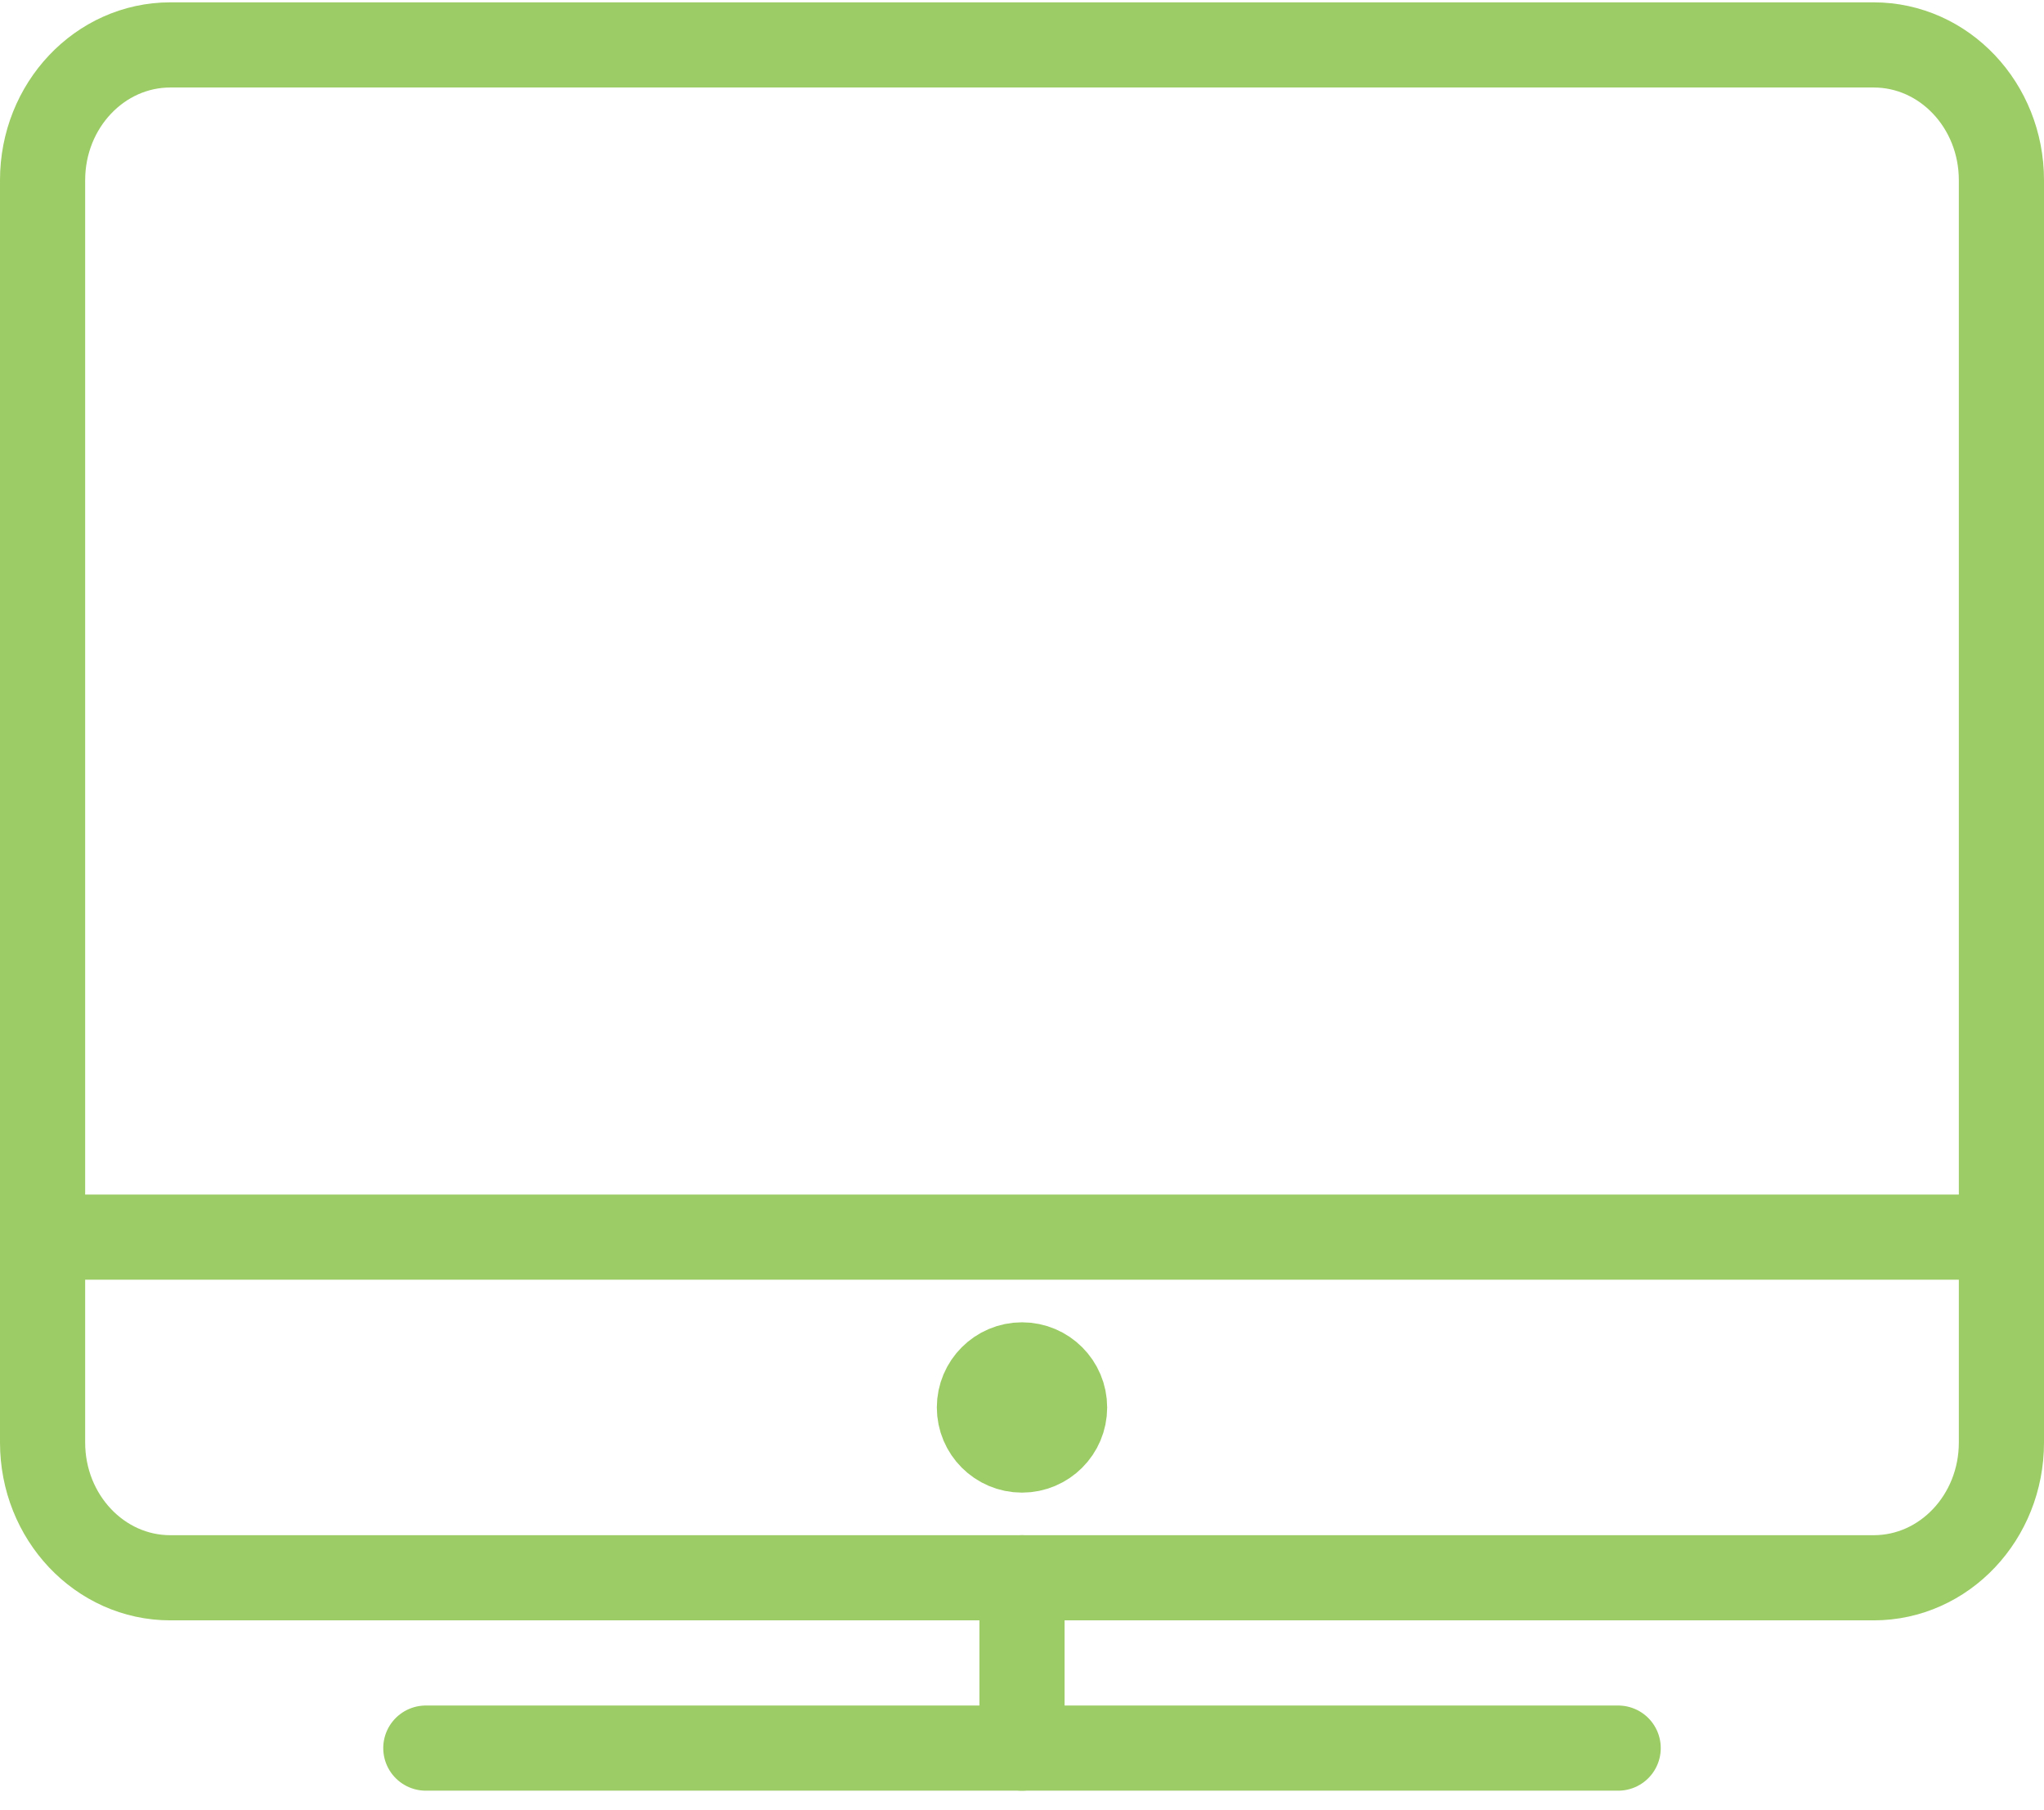
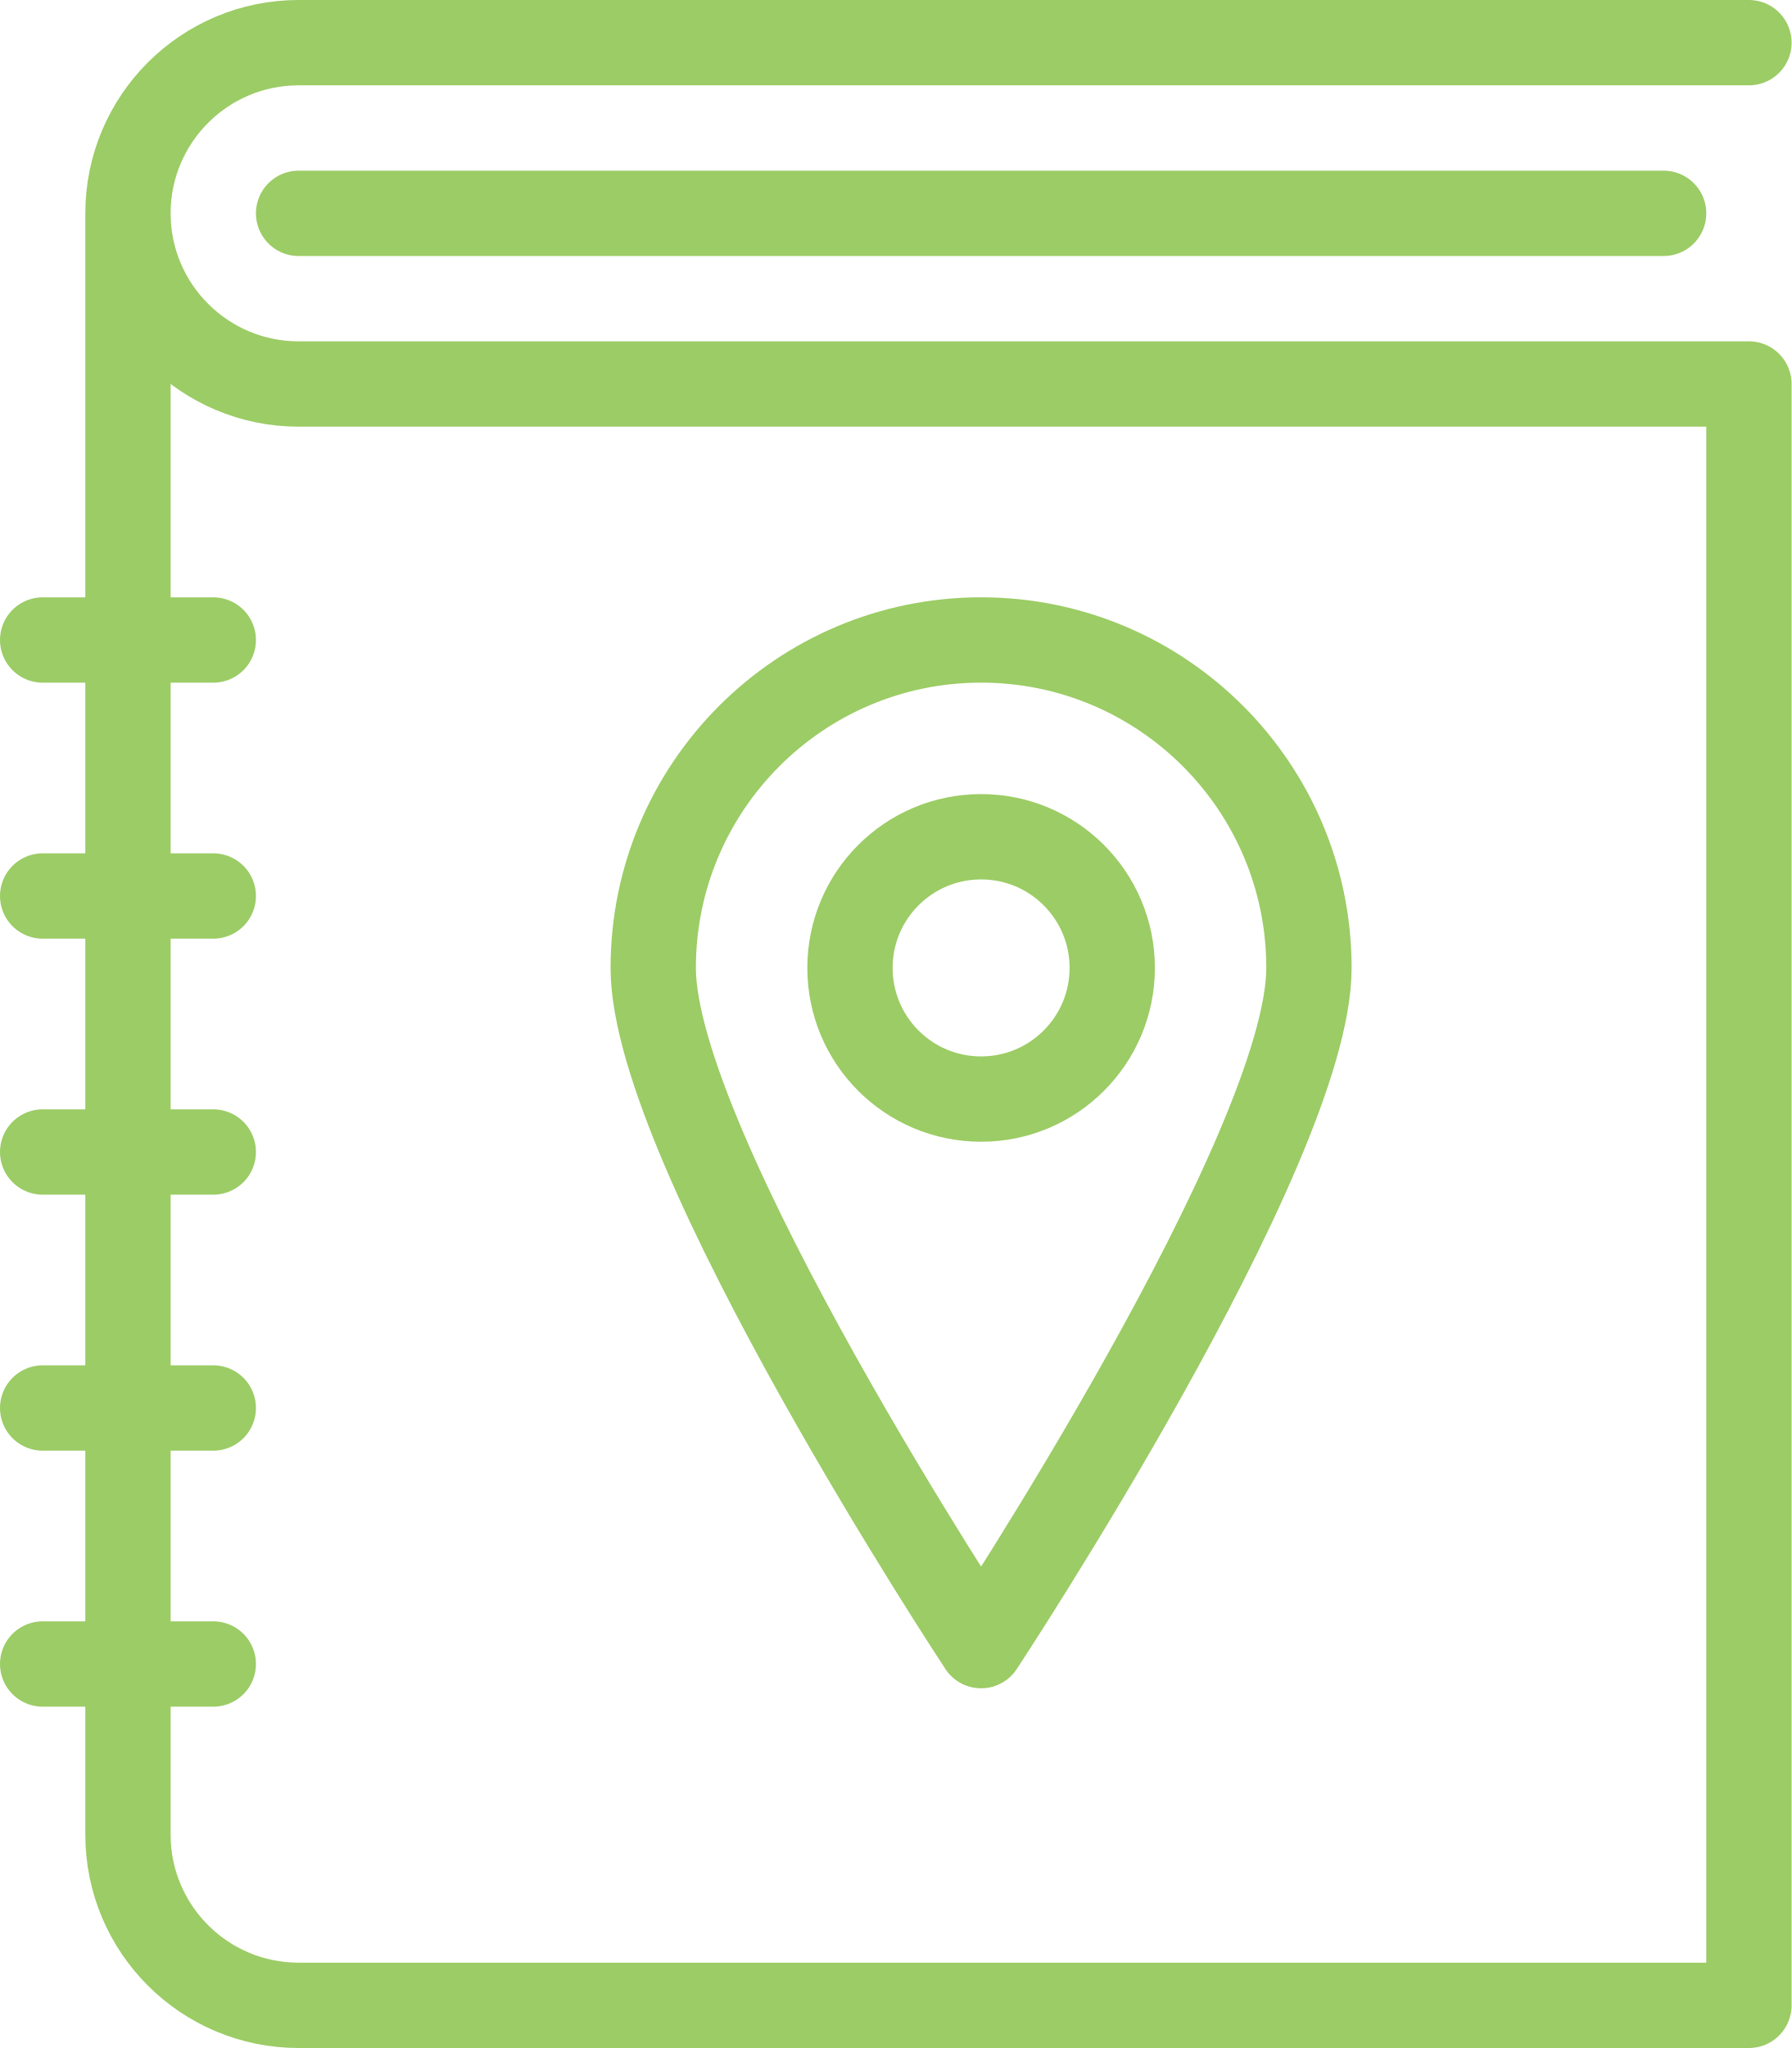
- <svg xmlns="http://www.w3.org/2000/svg" width="96px" height="85px" viewBox="0 0 96 85" version="1.1">
+ <svg xmlns="http://www.w3.org/2000/svg" width="84px" height="96px" viewBox="0 0 84 96" version="1.1">
  <defs />
  <g id="Page-1" stroke="none" stroke-width="1" fill="none" fill-rule="evenodd">
-     <g id="editor" transform="translate(2, 2)" stroke="#9CCC65" stroke-width="4" stroke-linejoin="round">
-       <path d="M92,65.758 C92,69.266 89.316,72.11 86,72.11 L6,72.11 C2.688,72.11 0,69.266 0,65.758 L0,6.462 C0,2.954 2.688,0.11 6,0.11 L86,0.11 C89.316,0.11 92,2.954 92,6.462 L92,65.758 L92,65.758 Z" id="Stroke-21" stroke-linecap="round" />
-       <path d="M18,80.11 L74,80.11" id="Stroke-22" stroke-linecap="round" />
-       <path d="M46,72.11 L46,80.11" id="Stroke-23" stroke-linecap="round" />
-       <path d="M48,64.11 C48,65.214 47.104,66.11 46,66.11 C44.896,66.11 44,65.214 44,64.11 C44,63.006 44.896,62.11 46,62.11 C47.104,62.11 48,63.006 48,64.11 L48,64.11 Z" id="Stroke-24" />
-       <path d="M0,56.11 L92,56.11" id="Stroke-25" />
+     <g id="4" transform="translate(2, 2)" stroke="#9CCC65" stroke-width="4" stroke-linecap="round" stroke-linejoin="round">
+       <path d="M80,0 L12,0 C7.584,0 4,3.584 4,8 C4,12.416 7.584,16 12,16 L80,16 L80,92 L12,92 C7.584,92 4,88.42 4,84 L4,8" id="Stroke-1169" />
+       <path d="M12,8 L76,8" id="Stroke-1170" />
+       <path d="M0,28 L8,28" id="Stroke-1171" />
+       <path d="M0,40 L8,40" id="Stroke-1172" />
+       <path d="M0,52 L8,52" id="Stroke-1173" />
+       <path d="M0,64 L8,64" id="Stroke-1174" />
+       <path d="M0,76 L8,76" id="Stroke-1175" />
+       <path d="M59.371,43.371 C59.371,51.859 43.999,75.139 43.999,75.139 C43.999,75.139 28.627,51.859 28.627,43.371 C28.627,34.883 35.511,27.999 43.999,27.999 C52.487,27.999 59.371,34.883 59.371,43.371 L59.371,43.371 Z" id="Stroke-1176" />
+       <path d="M50.148,43.371 C50.148,46.767 47.396,49.519 44,49.519 C40.6,49.519 37.852,46.767 37.852,43.371 C37.852,39.975 40.6,37.223 44,37.223 C47.396,37.223 50.148,39.975 50.148,43.371 L50.148,43.371 Z" id="Stroke-1177" />
    </g>
  </g>
</svg>
